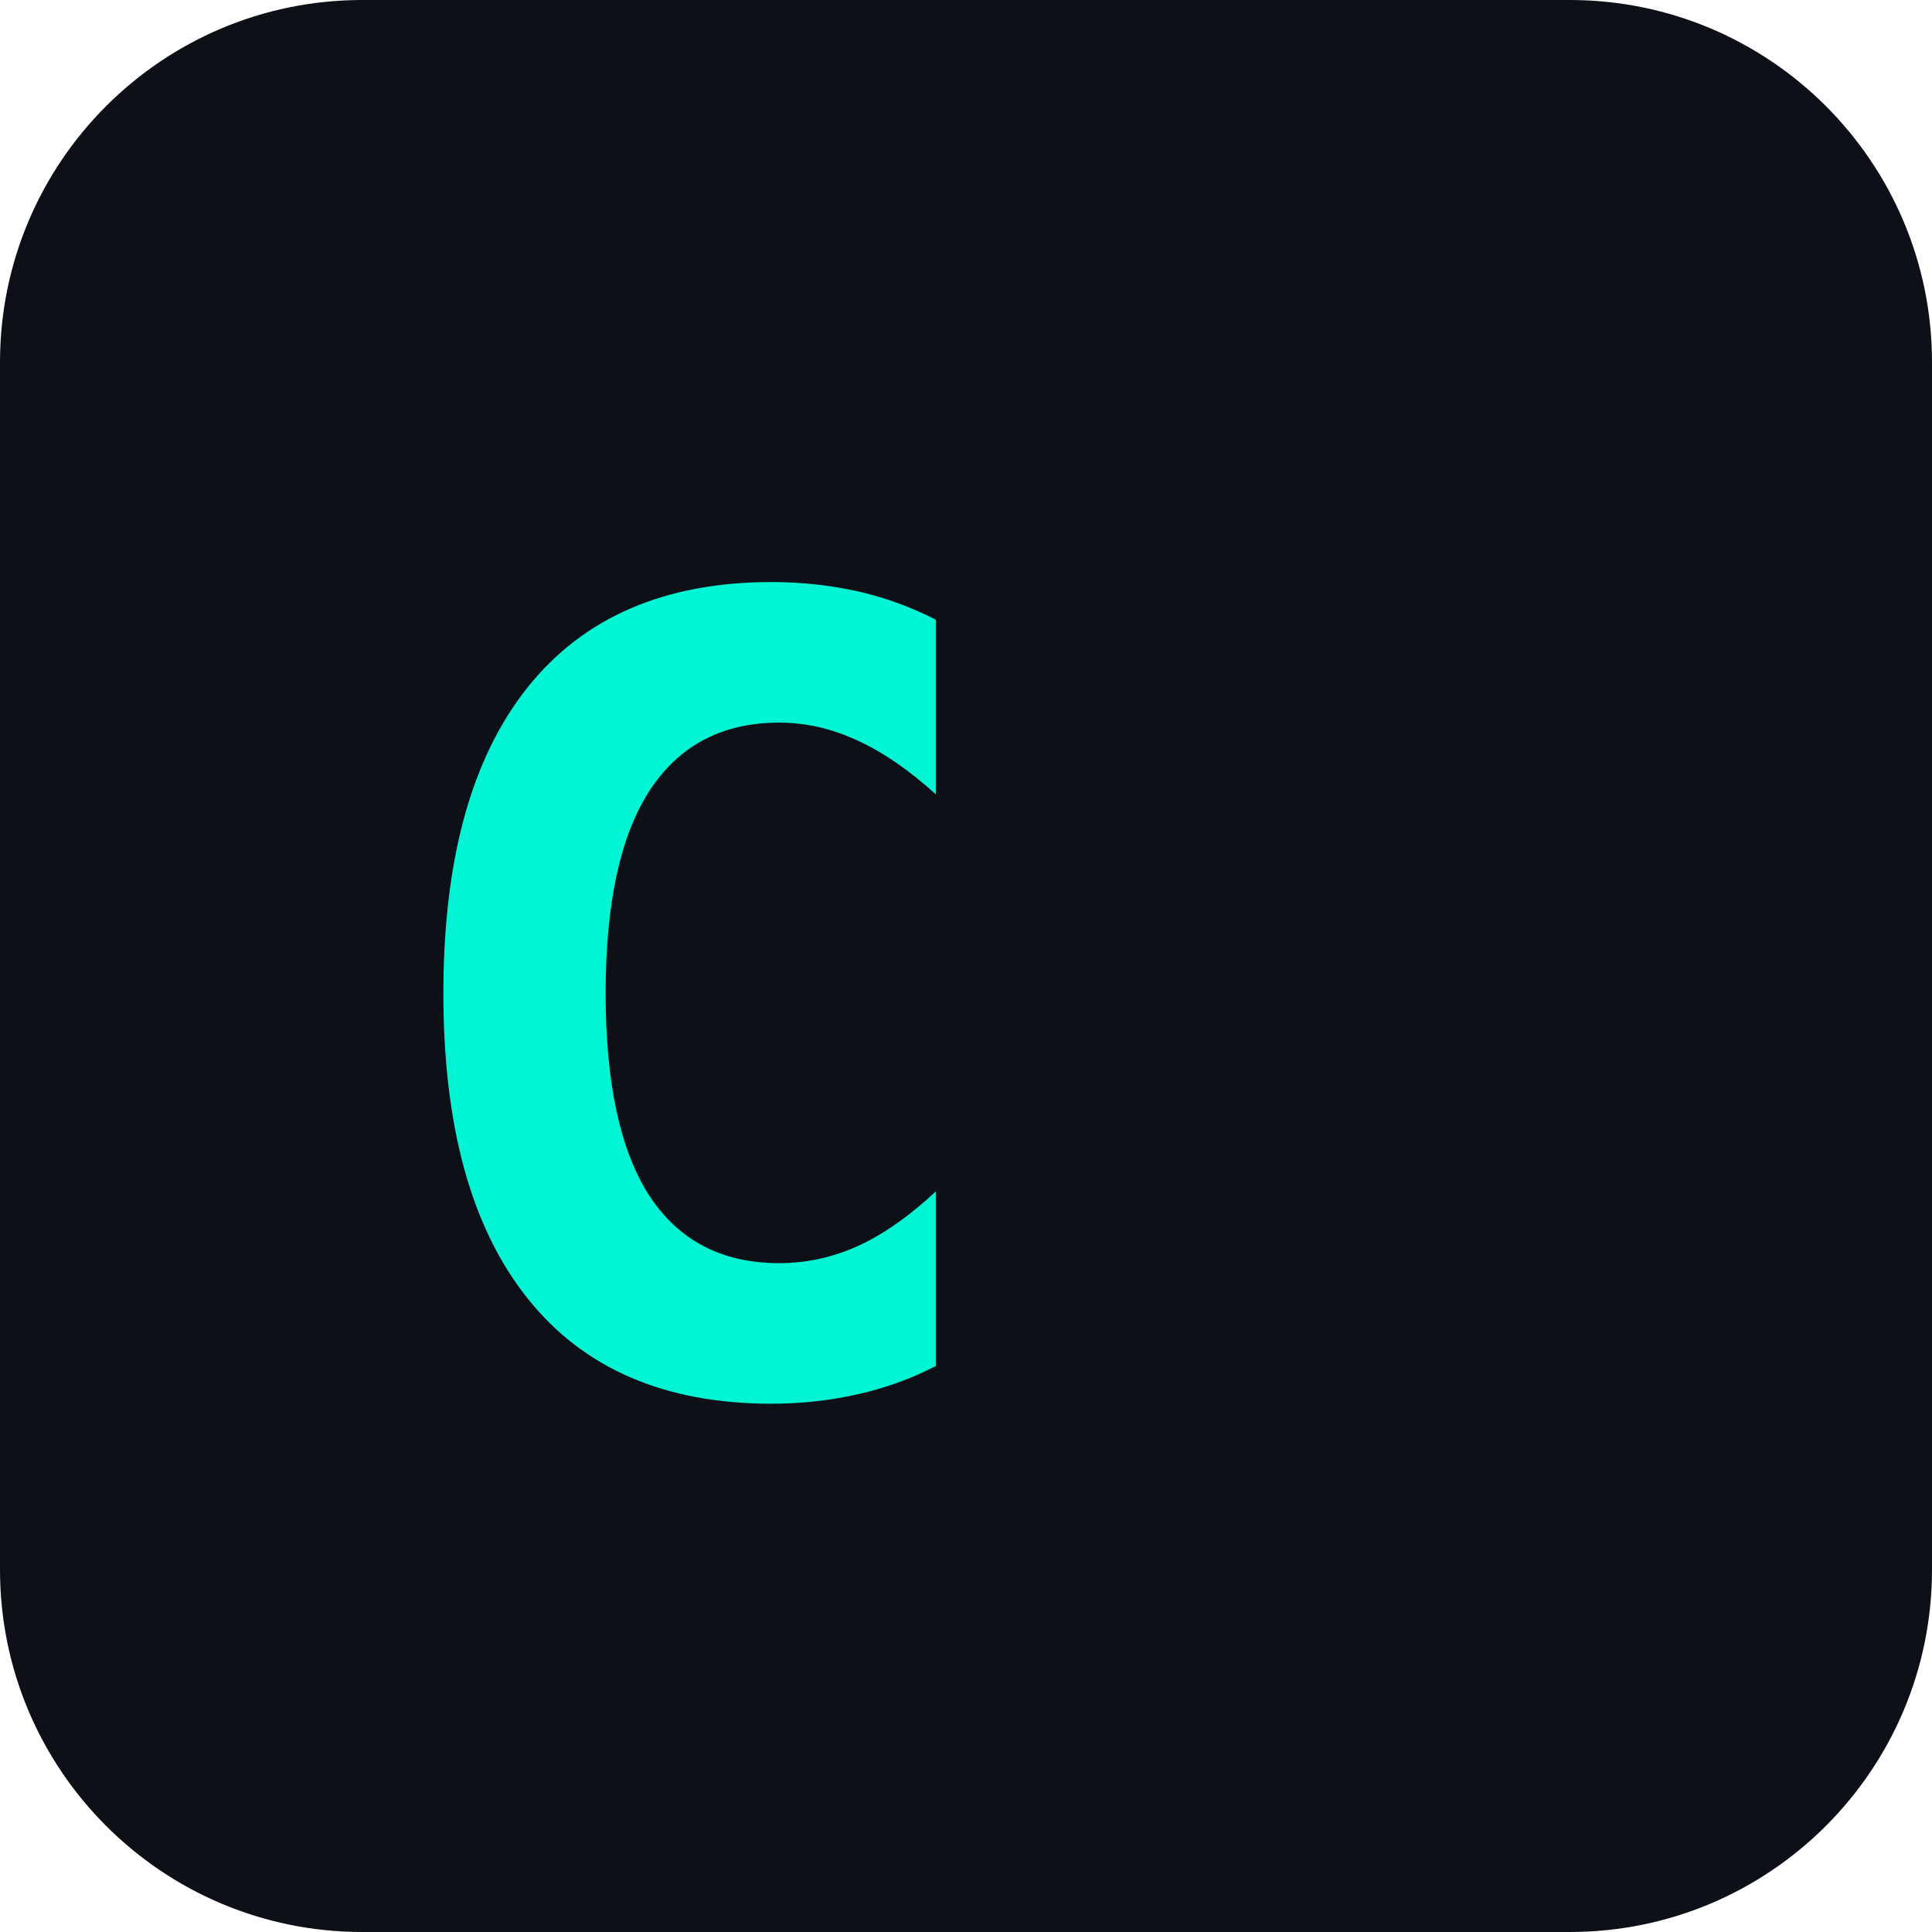
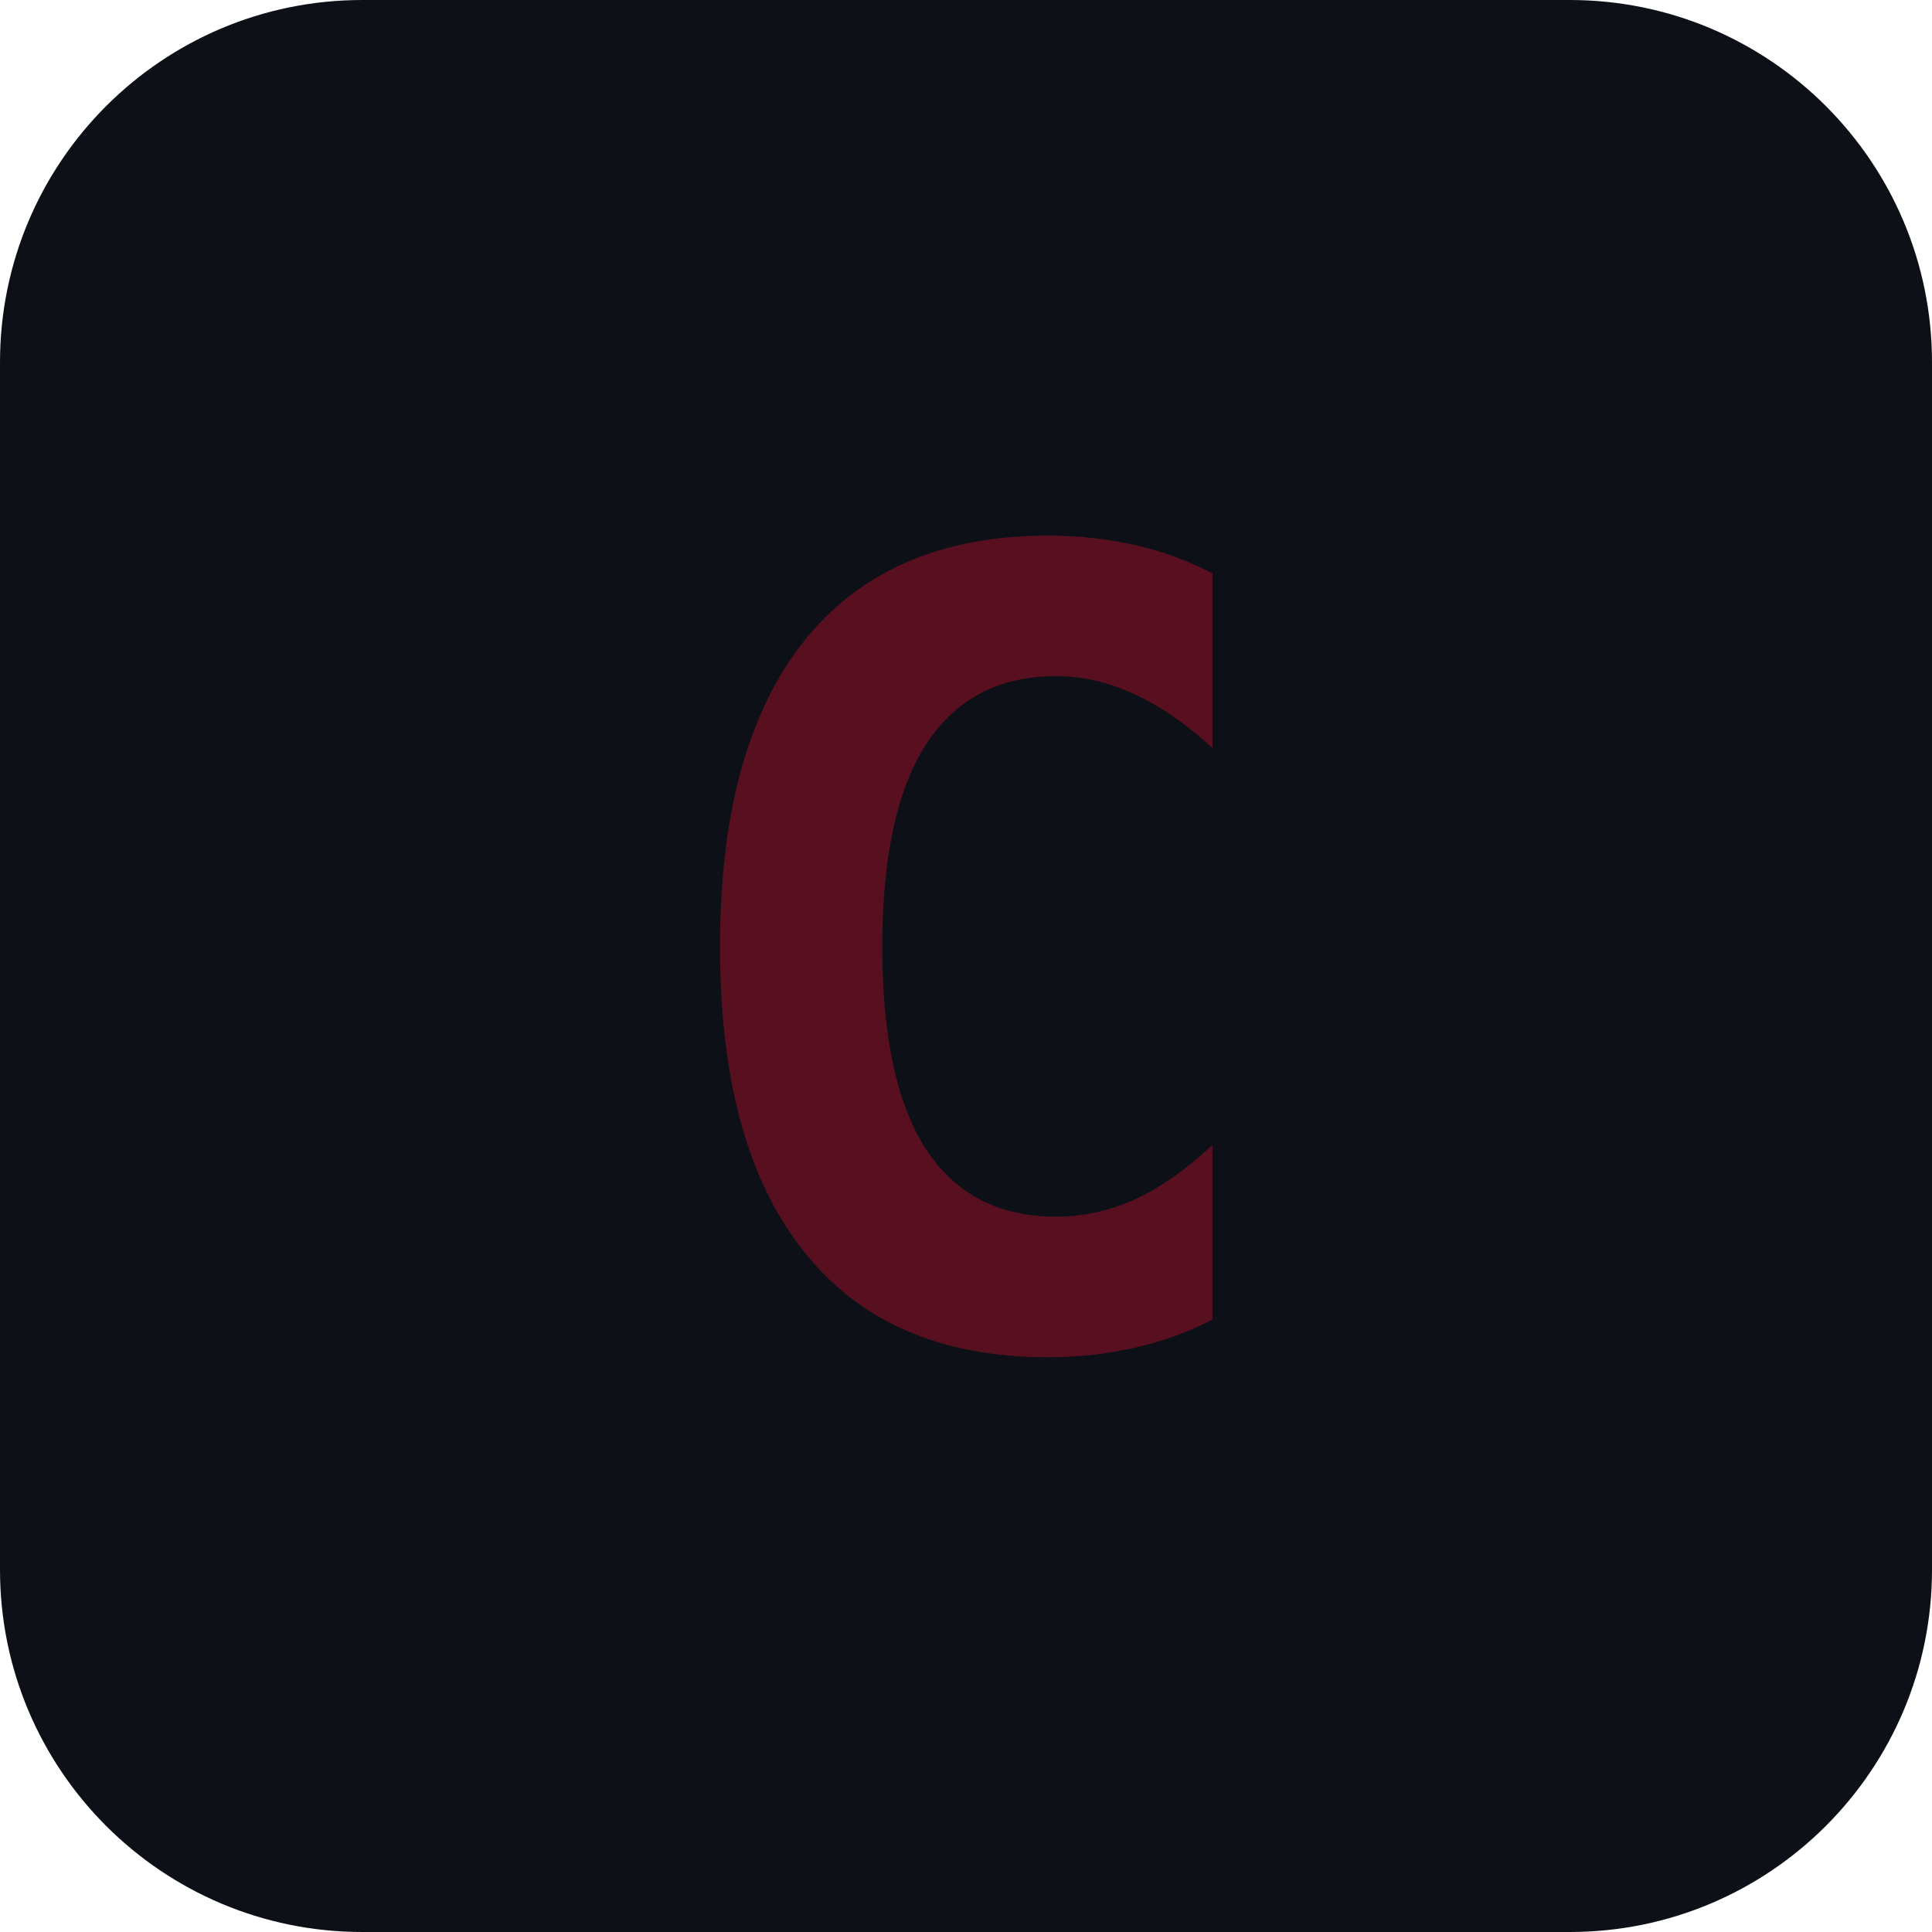
<svg xmlns="http://www.w3.org/2000/svg" viewBox="0 0 32 32">
  <rect width="32" height="32" rx="6" fill="#0D1117" />
-   <text x="6" y="23" font-family="monospace" font-size="18" font-weight="bold" fill="#00F5D4">C</text>
+   <text x="16" y="16" text-anchor="middle" dominant-baseline="central" font-family="monospace" font-size="18" font-weight="bold" fill="#c8102e66">C</text>
</svg>
